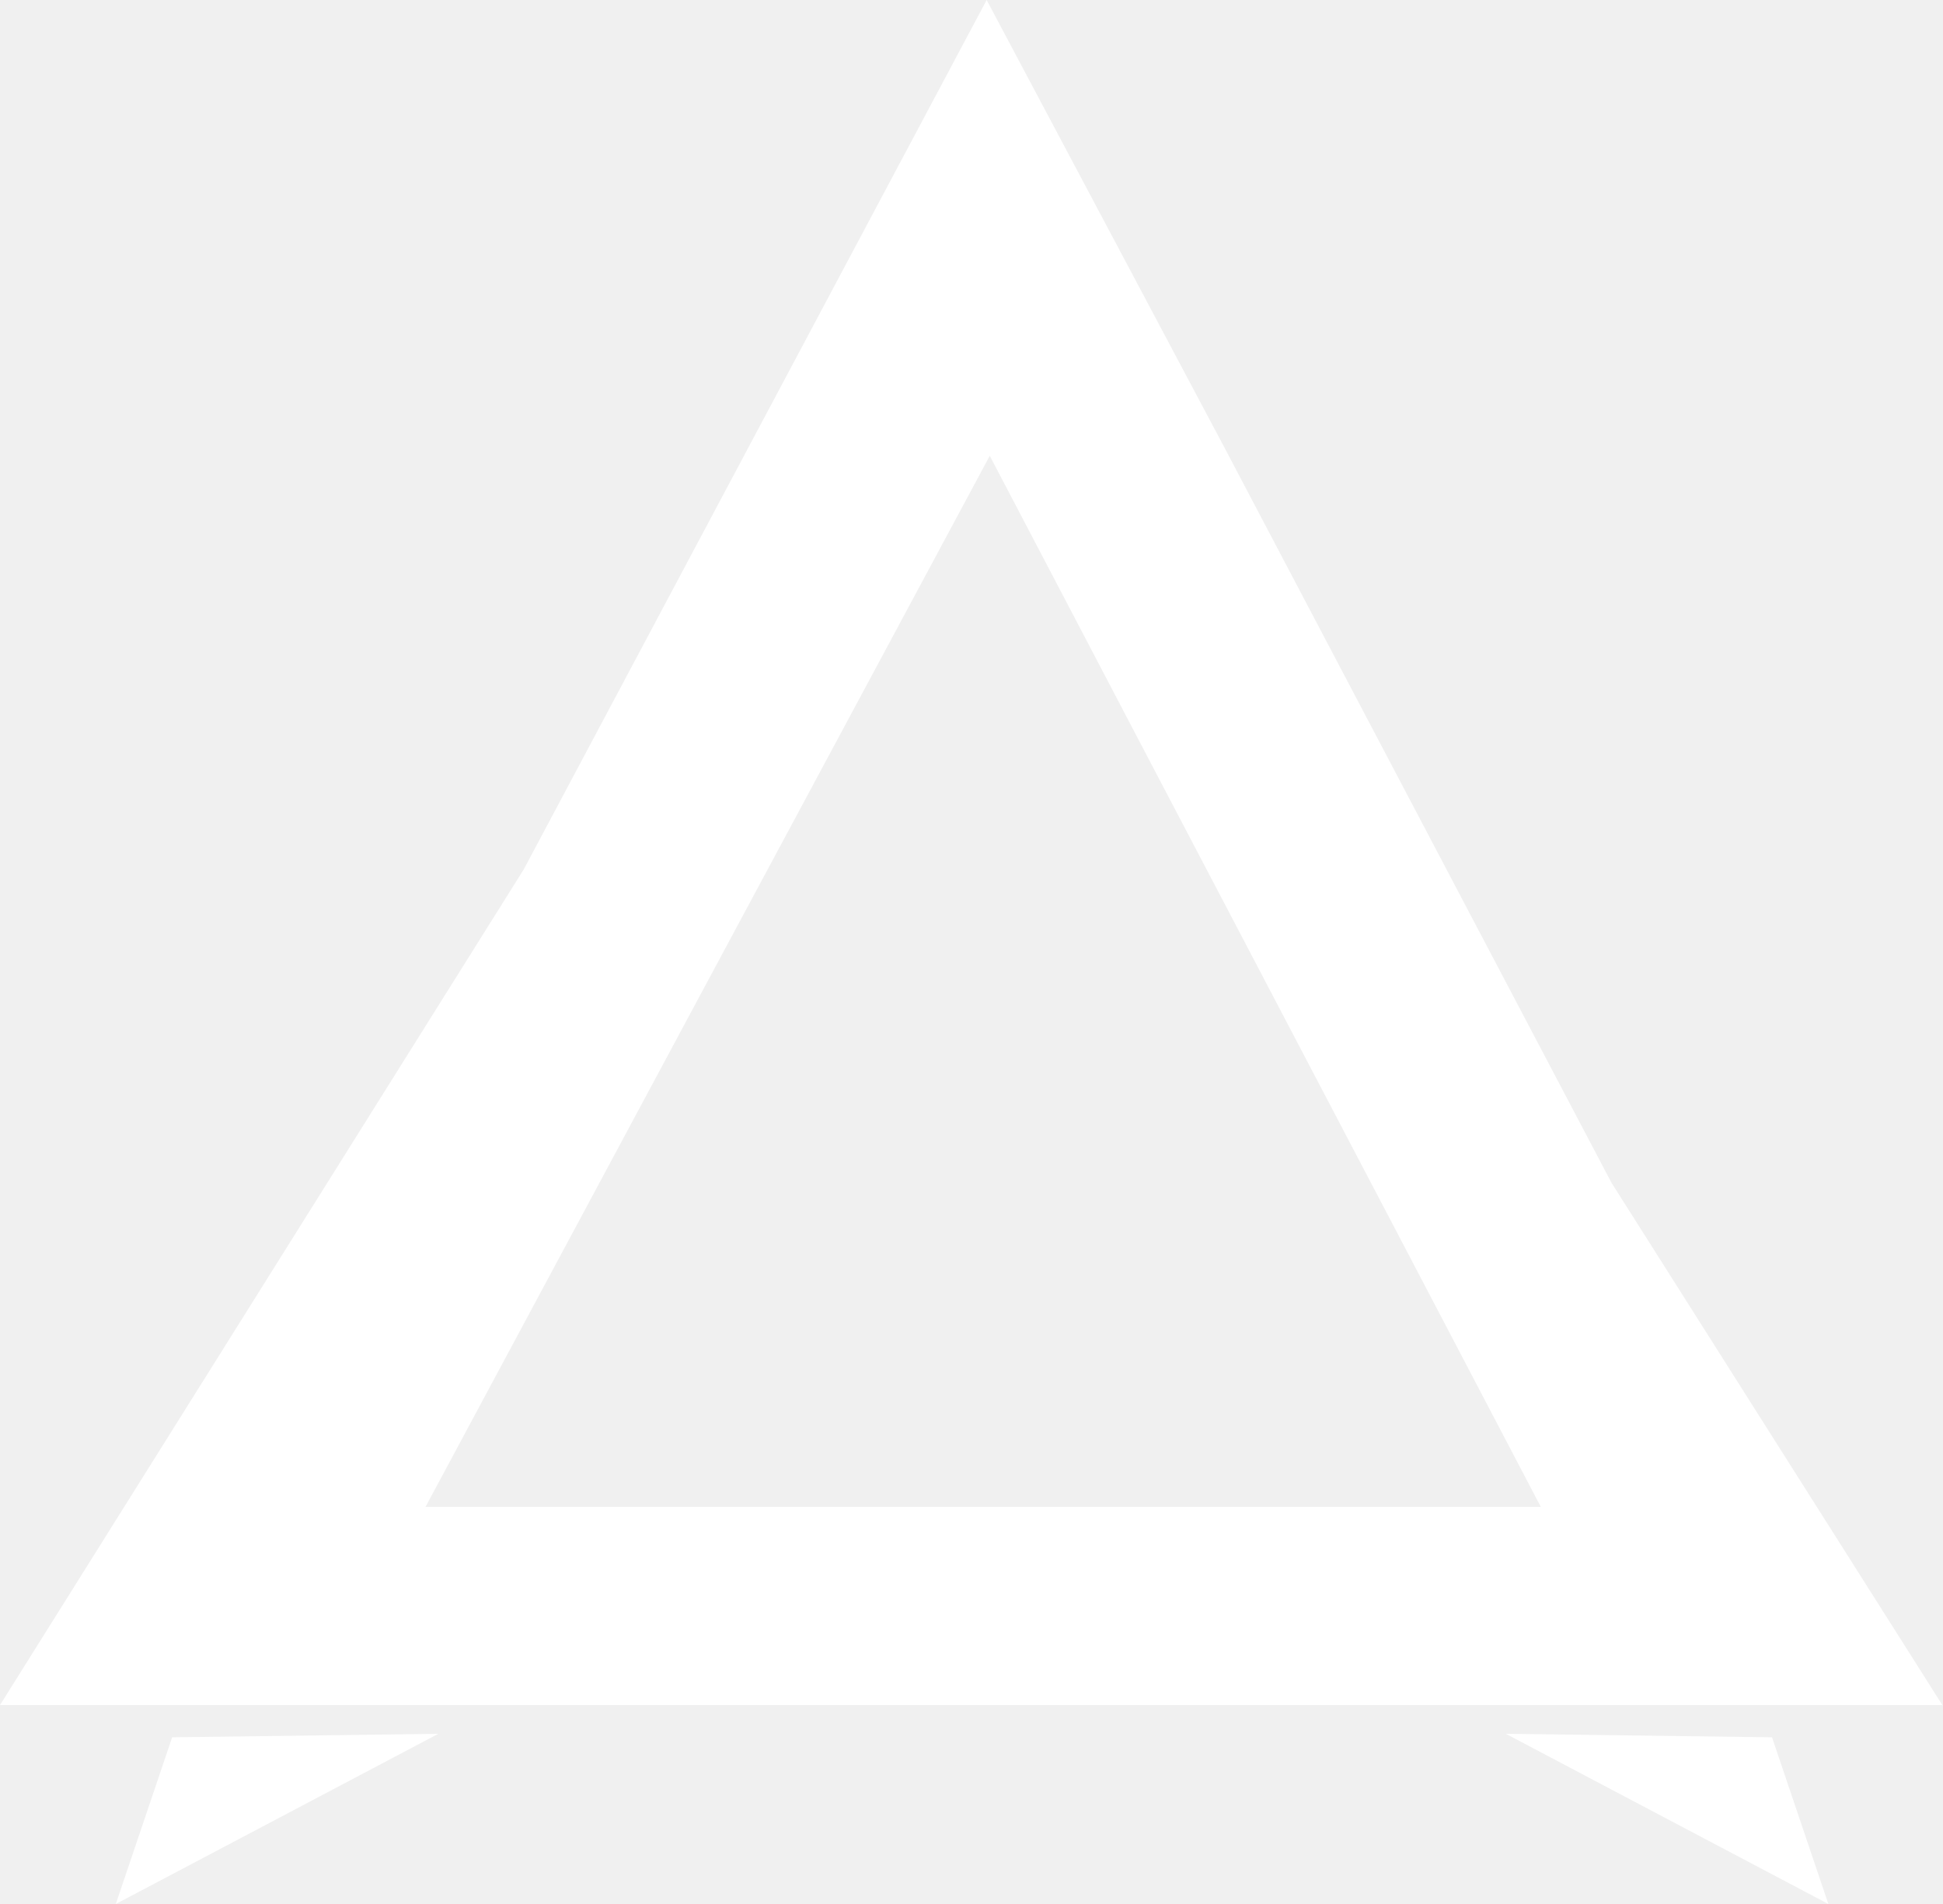
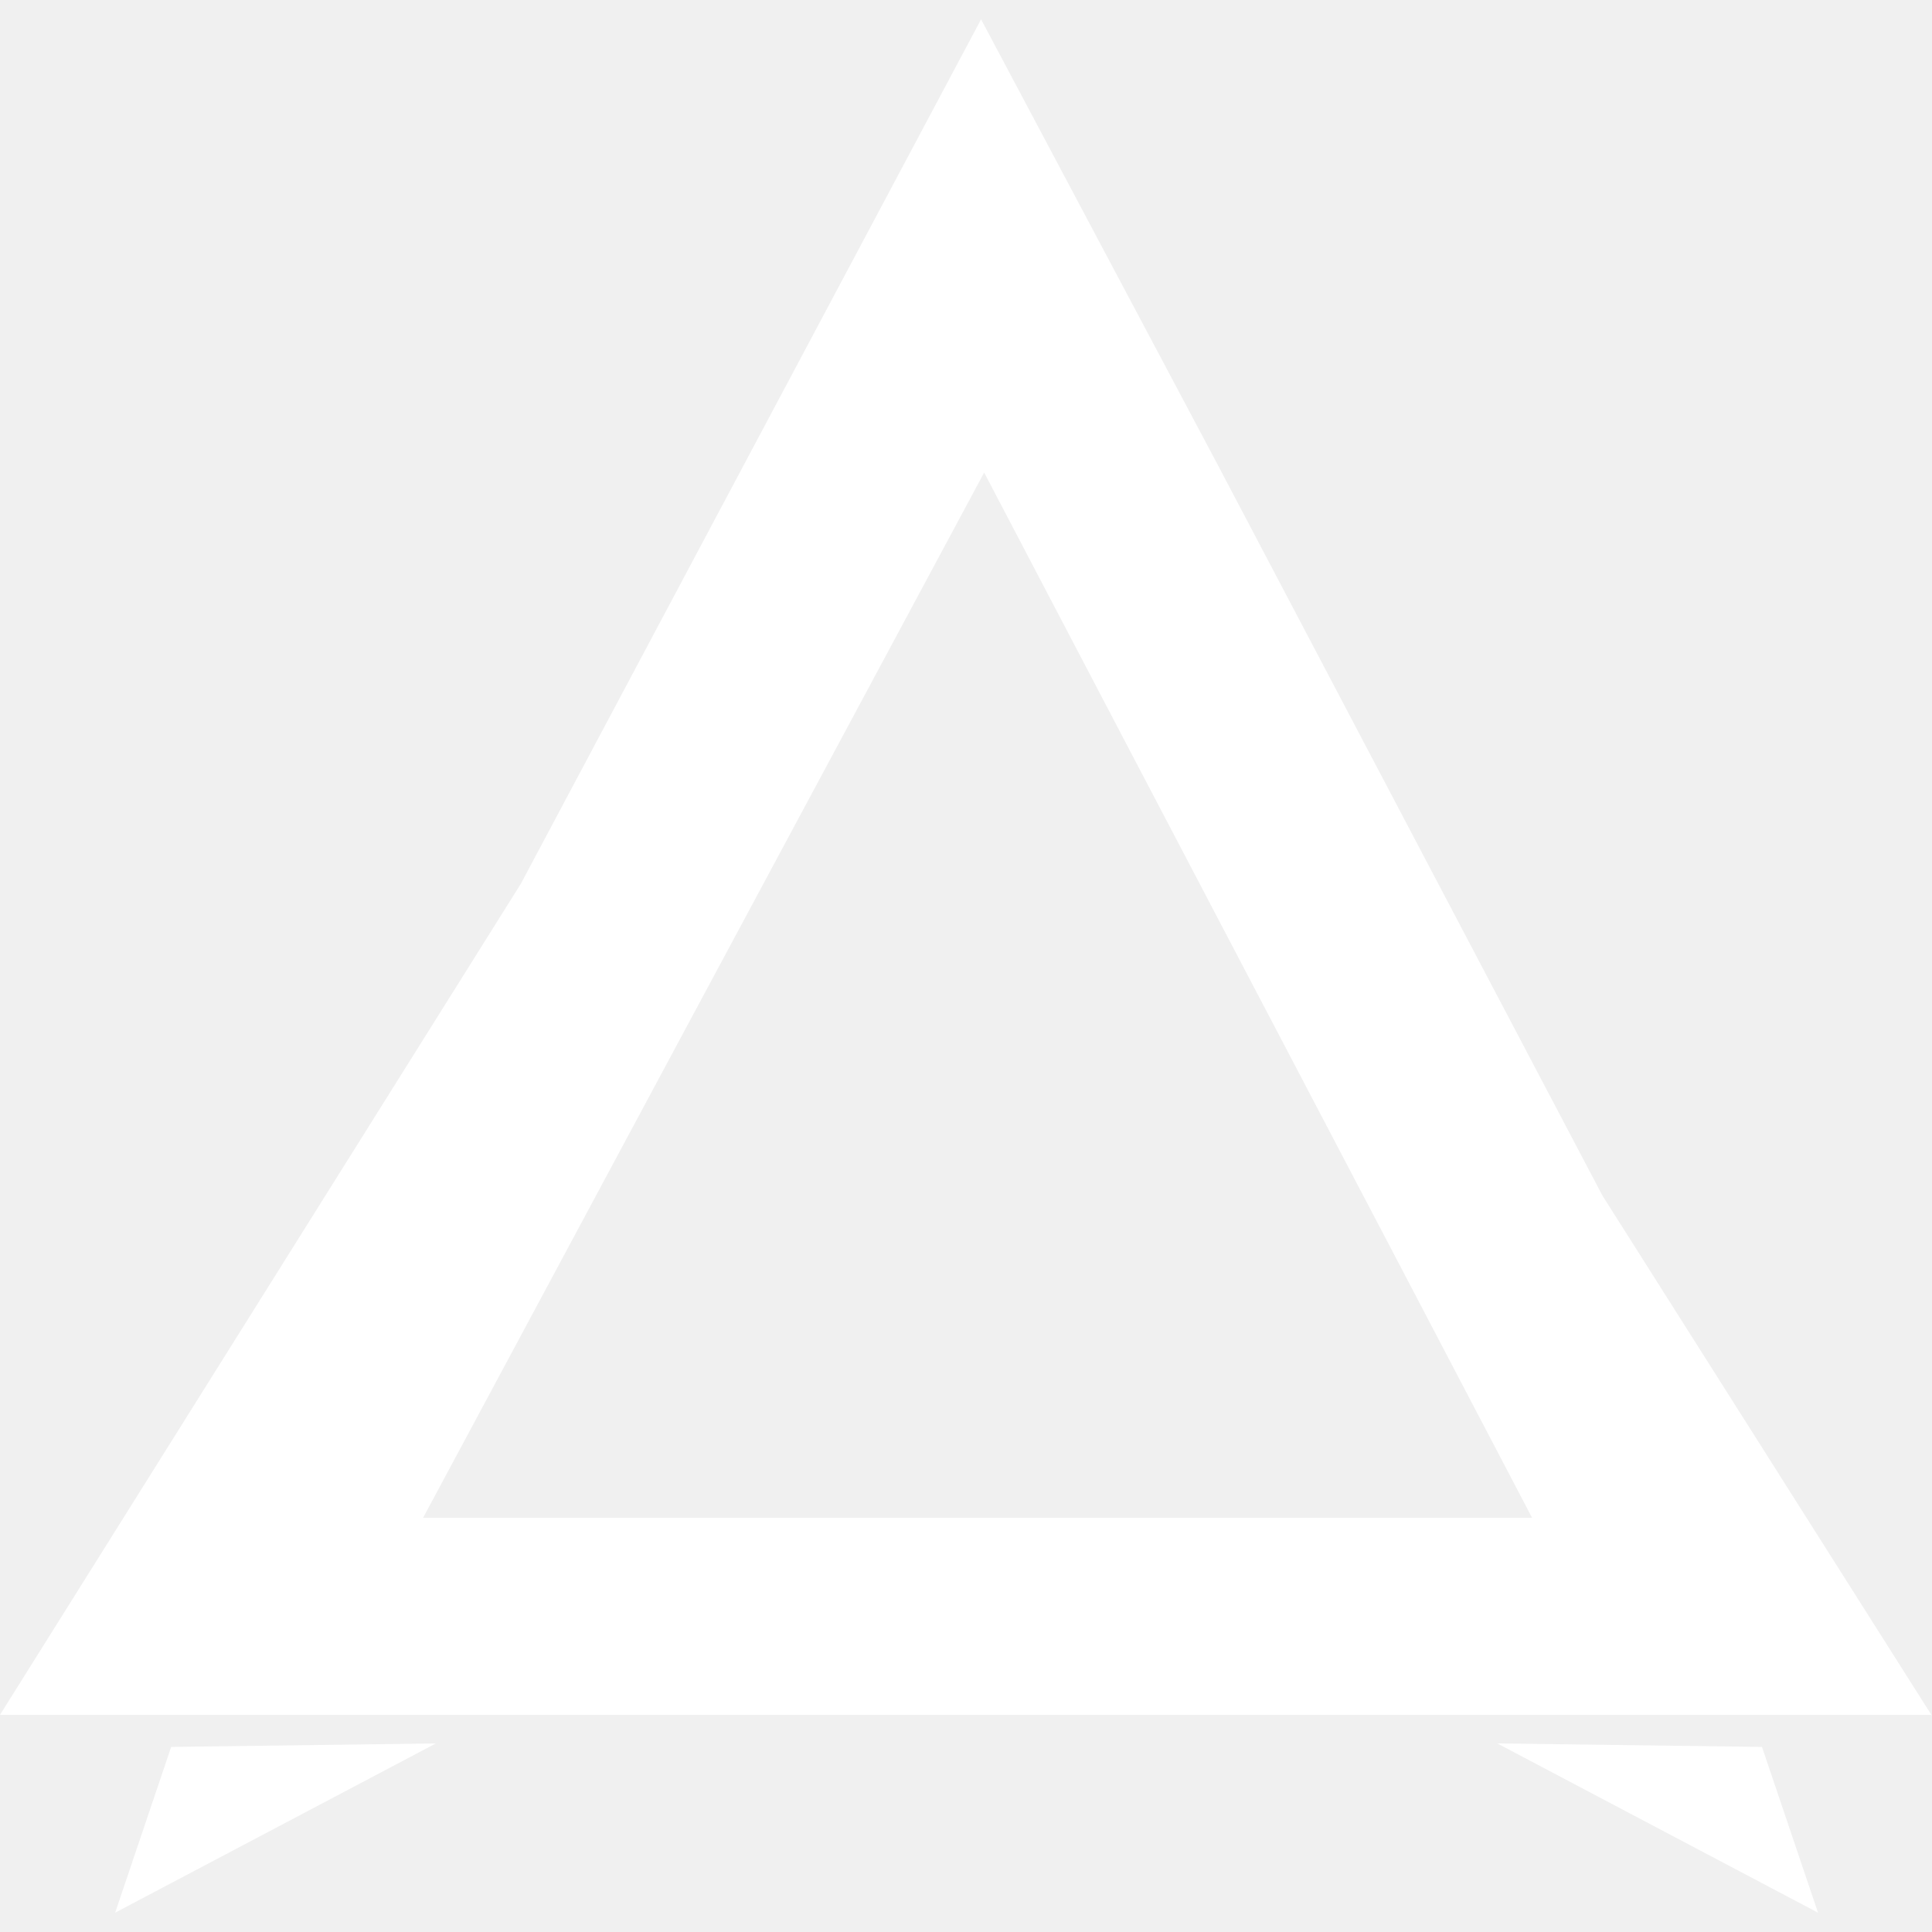
- <svg xmlns="http://www.w3.org/2000/svg" id="Layer_2" data-name="Layer 2" viewBox="0 0 50 49">
+ <svg xmlns="http://www.w3.org/2000/svg" id="Layer_2" data-name="Layer 2" width="100" height="100" viewBox="0 0 50 49">
  <defs>
    <style>
      .cls-1 {
        fill: none;
      }

      .cls-2 {
        fill: #fff;
      }
    </style>
  </defs>
  <g id="Layer_1-2" data-name="Layer 1">
    <g>
      <path class="cls-2" d="M50,43.88H0L13.48,22.37,25.39,0l6.12,11.52,9.96,18.92,8.52,13.45ZM25.47,11.73c-4.89,9.11-9.65,17.97-14.52,27.05h28.7c-4.76-9.09-9.41-17.94-14.18-27.05Z" />
      <polygon class="cls-2" points="11.28 44.62 2.98 49 4.43 44.71 11.28 44.62" />
      <polygon class="cls-2" points="38.75 44.62 47.05 49 45.6 44.71 38.75 44.62" />
      <path class="cls-1" d="M25.47,11.73c4.78,9.11,9.42,17.96,14.18,27.05H10.95c4.87-9.08,9.63-17.95,14.52-27.05Z" />
    </g>
  </g>
</svg>
